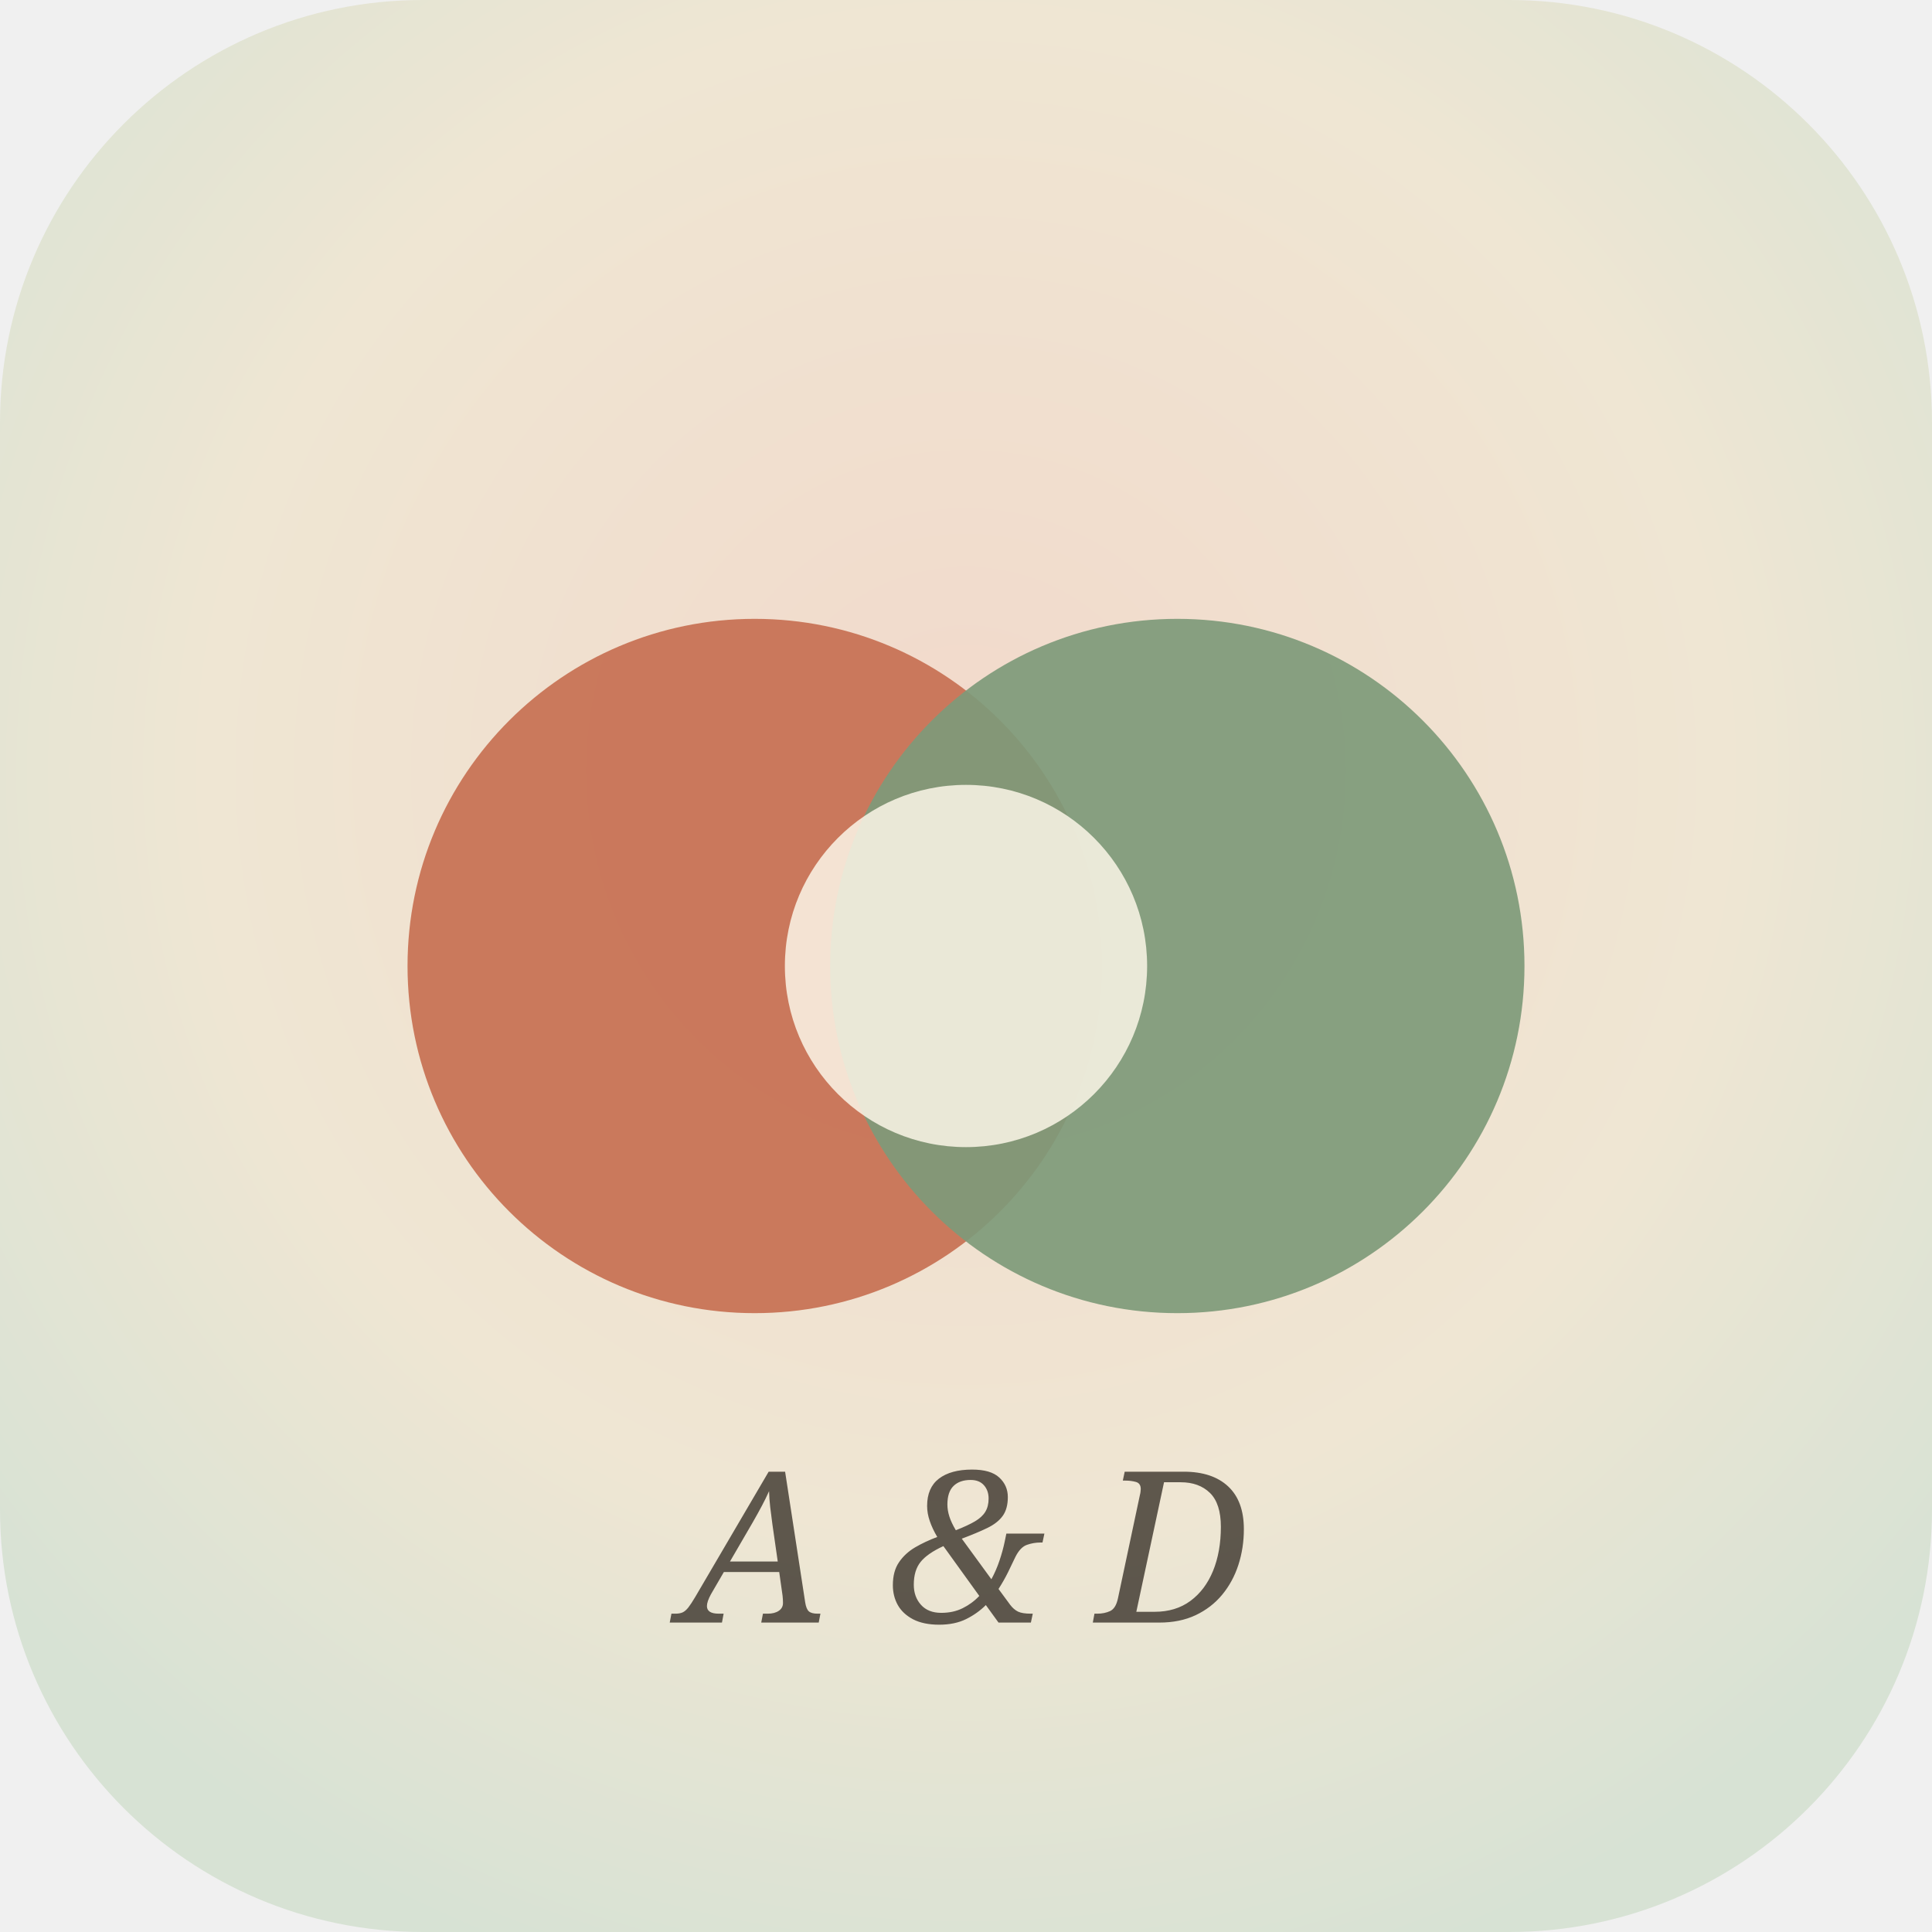
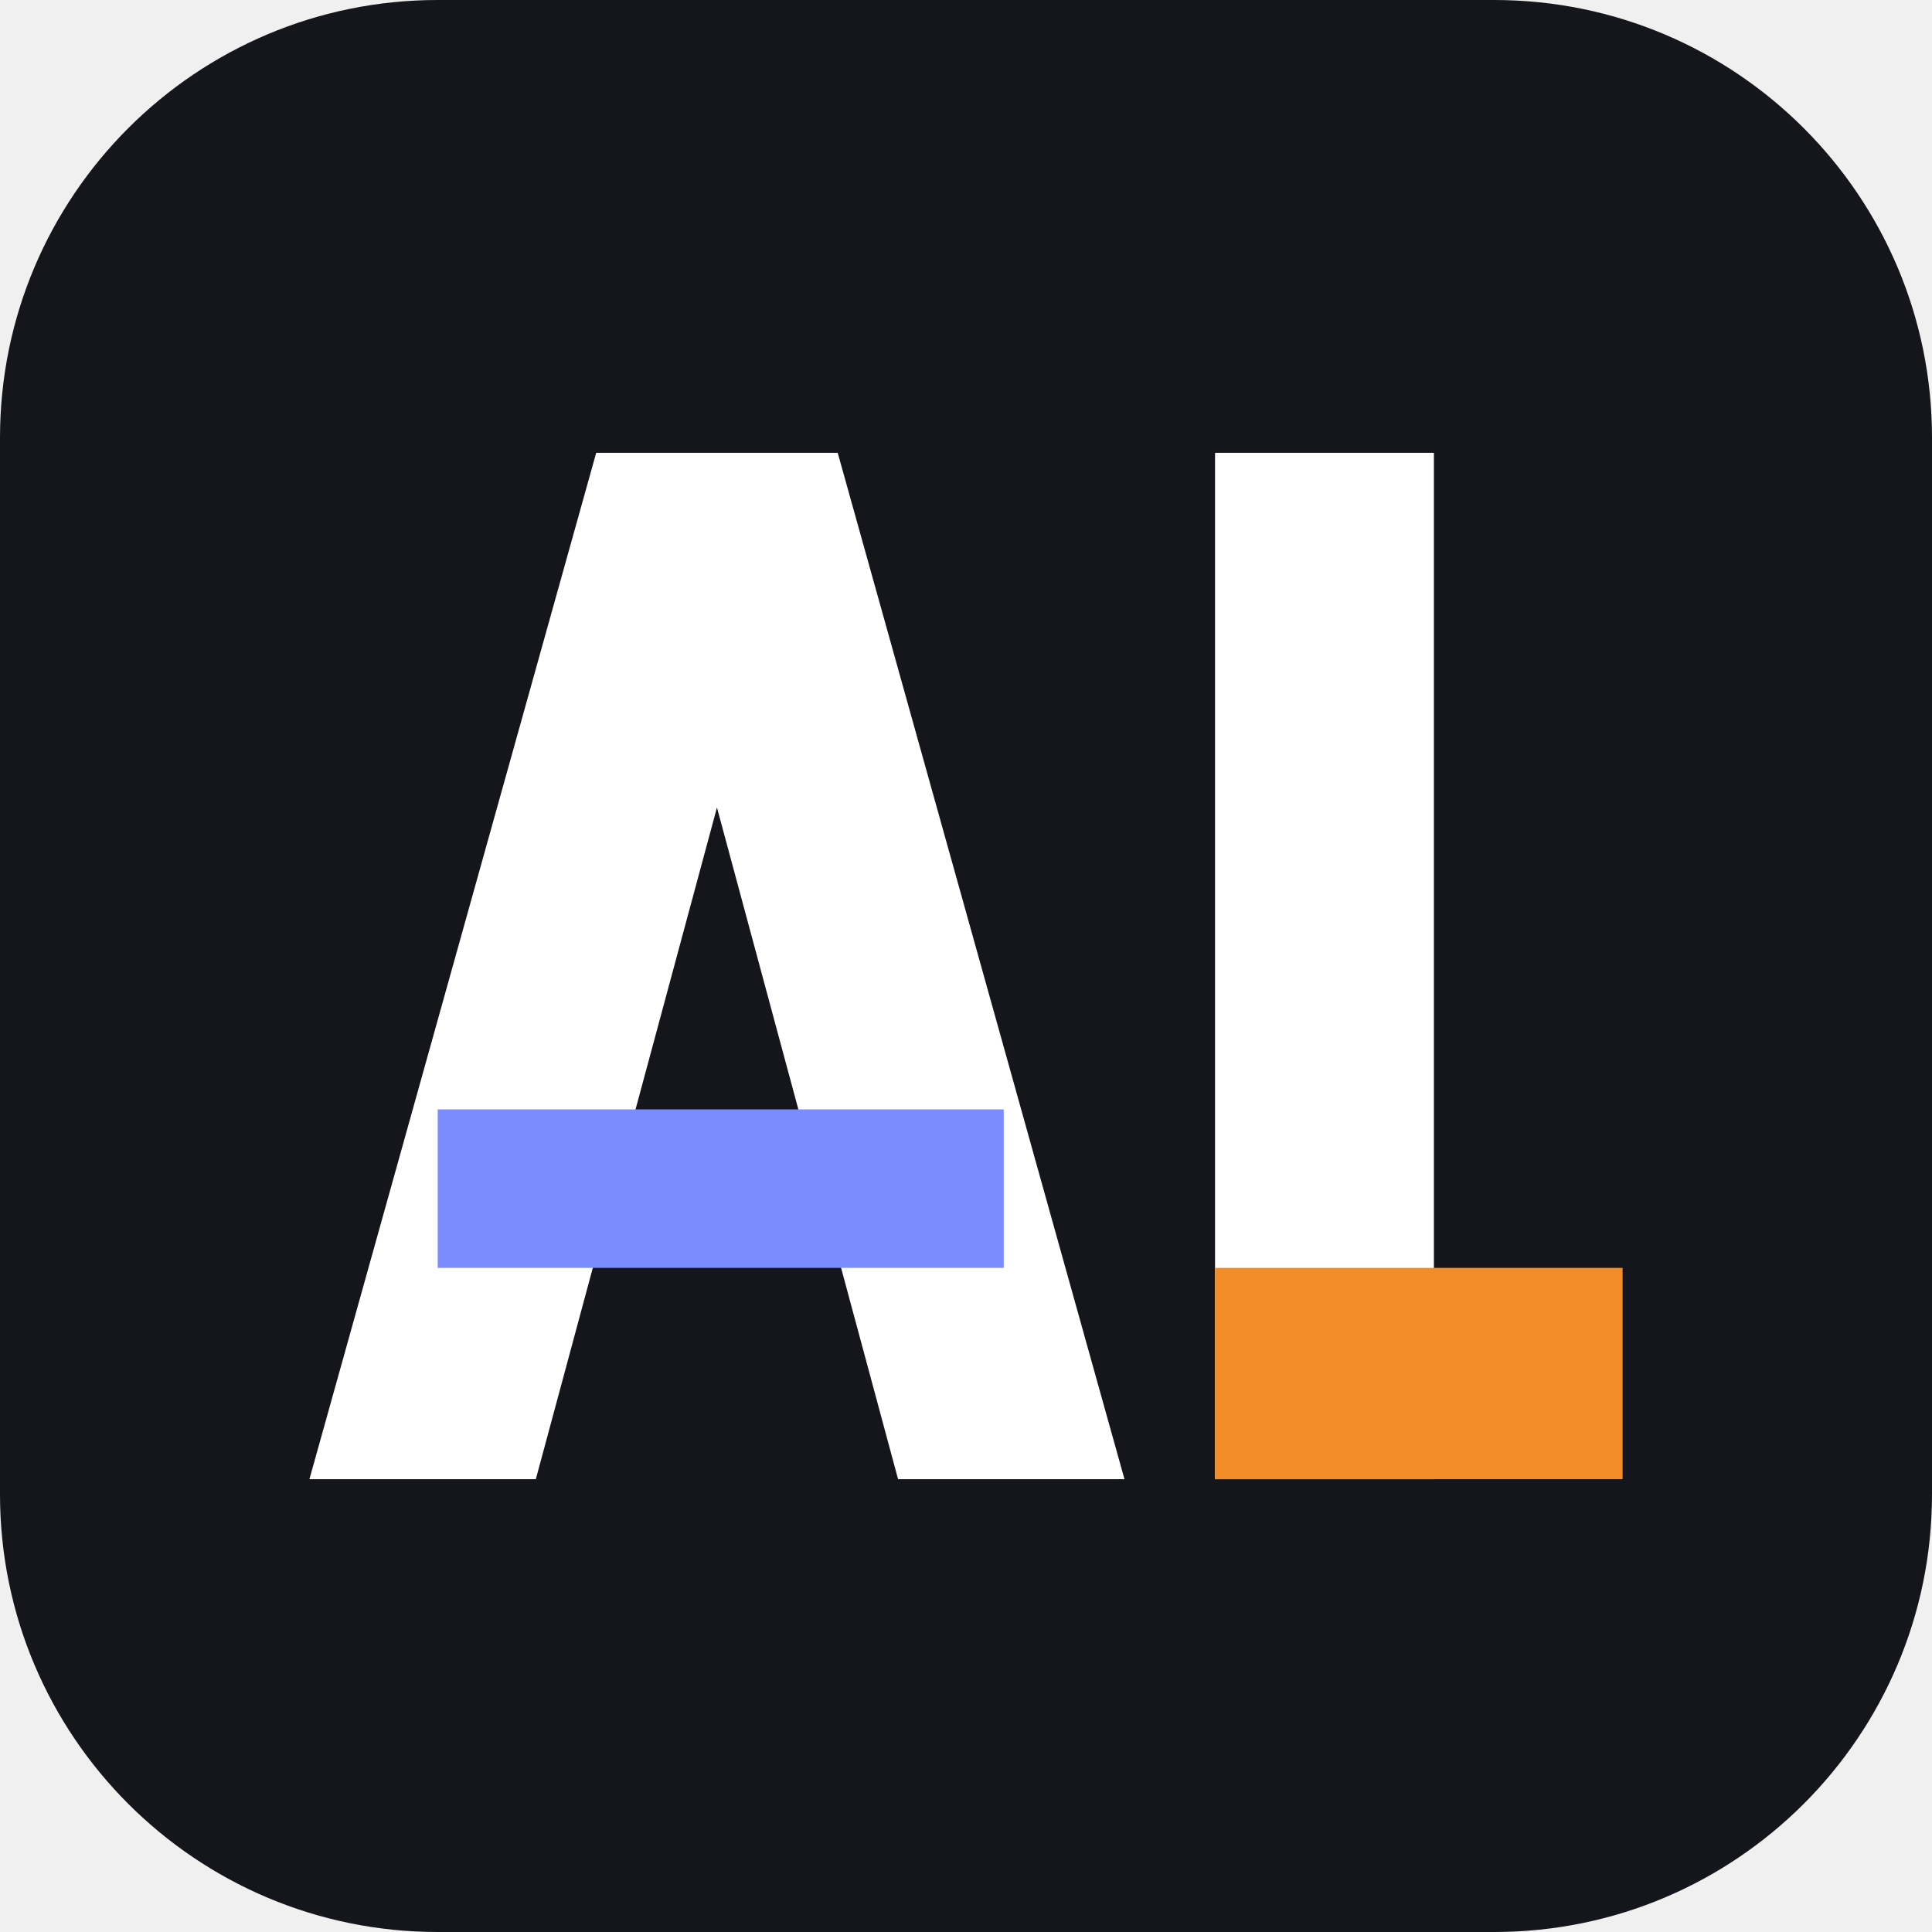
- <svg xmlns="http://www.w3.org/2000/svg" viewBox="0 0 512 512">
-   <defs>
-     <radialGradient id="bg" cx="50%" cy="40%" r="65%">
-       <stop offset="0%" stop-color="#F2D9CB" />
-       <stop offset="60%" stop-color="#EFE6D3" />
-       <stop offset="100%" stop-color="#D7E2D4" />
-     </radialGradient>
-     <linearGradient id="ring" x1="0" y1="0" x2="1" y2="1">
-       <stop offset="0%" stop-color="#C5634B" />
-       <stop offset="100%" stop-color="#7E977B" />
-     </linearGradient>
-   </defs>
-   <rect width="512" height="512" rx="112" fill="url(#bg)" />
-   <circle cx="200" cy="256" r="92" fill="#C77052" opacity="0.92" />
-   <circle cx="312" cy="256" r="92" fill="#7E9A79" opacity="0.92" />
-   <circle cx="256" cy="256" r="48" fill="#FBF6E8" opacity="0.85" />
-   <text x="256" y="430" text-anchor="middle" font-family="Georgia, serif" font-style="italic" font-size="56" fill="#211913" opacity="0.7">A &amp; D</text>
+ <svg xmlns="http://www.w3.org/2000/svg" viewBox="0 0 512 512" role="img" aria-label="AL">
+   <rect width="512" height="512" rx="116" fill="#14161C" />
+   <path d="M82 392 L158 120 L222 120 L298 392 L238 392 L190 214 L142 392 Z" fill="#FFFFFF" />
+   <rect x="116" y="294" width="150" height="42" fill="#7B8CFF" />
+   <rect x="322" y="120" width="58" height="272" fill="#FFFFFF" />
+   <rect x="322" y="336" width="108" height="56" fill="#F28C28" />
</svg>
